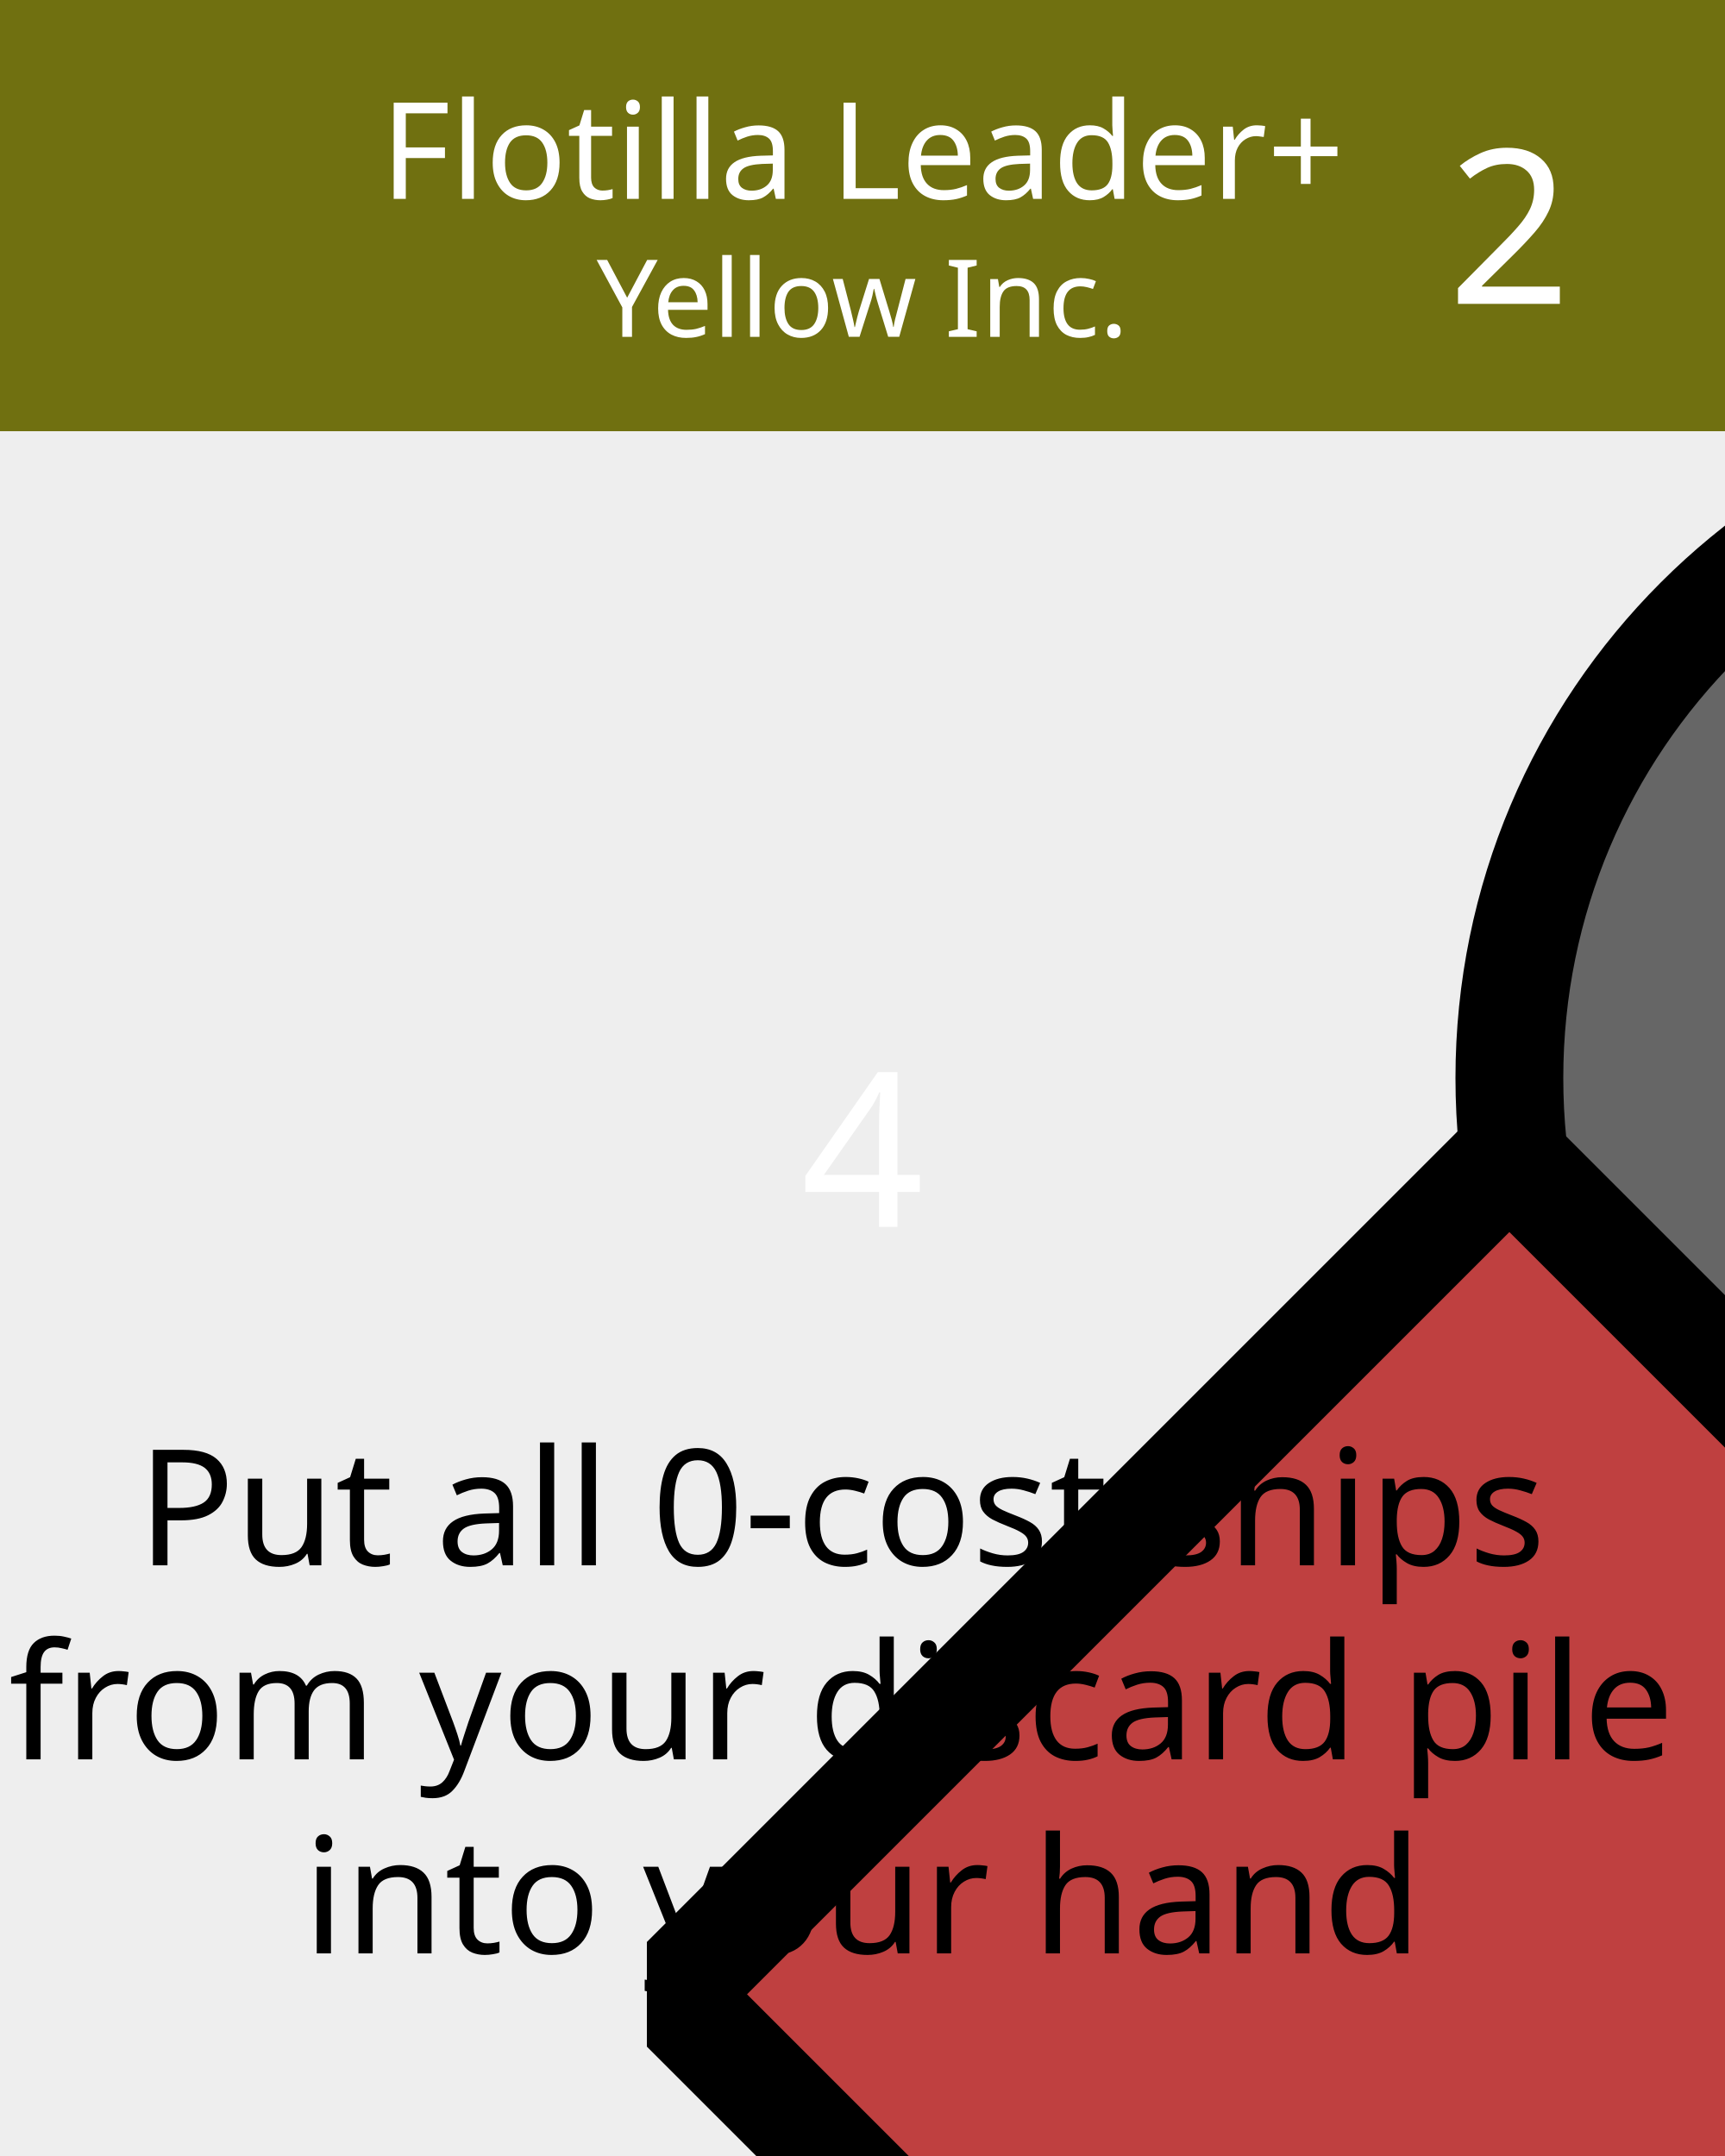
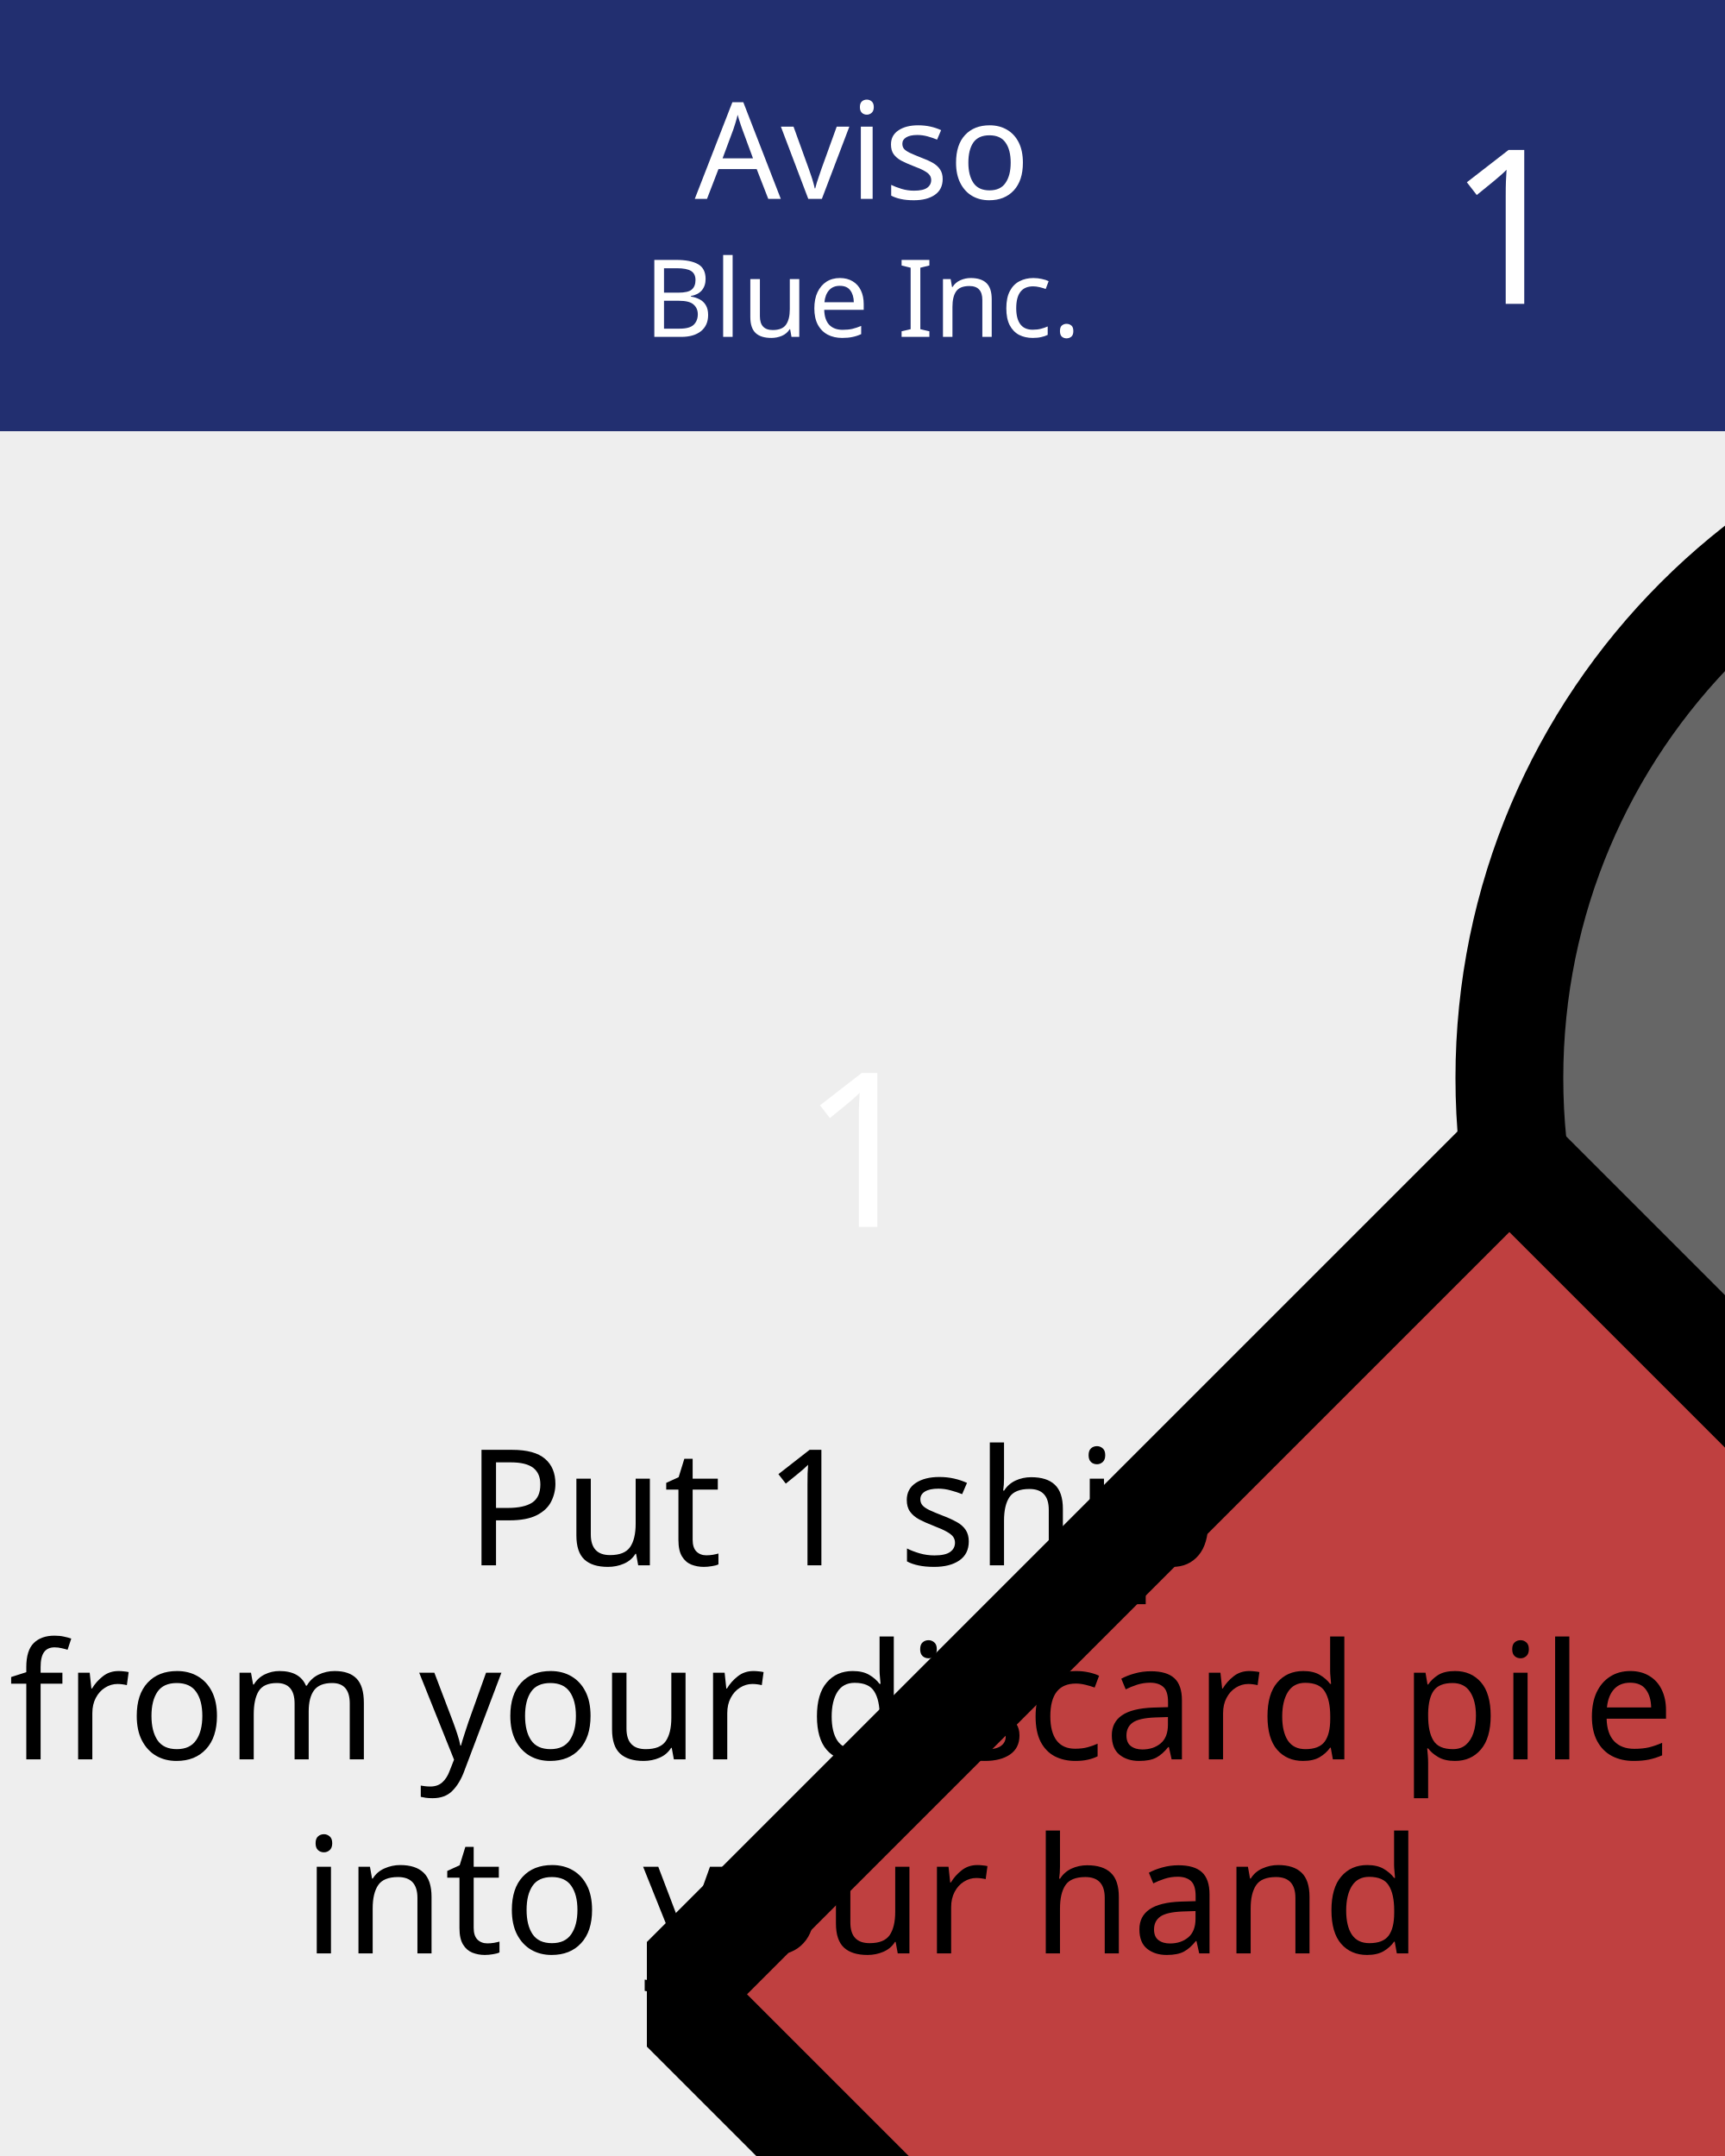
<svg xmlns="http://www.w3.org/2000/svg" version="1.1" width="256" height="320" viewBox="-128 0 256 320">
  <style>
     /* vietnamese */
    @font-face {
    font-family: 'Saira';
    font-style: italic;
    font-weight: 100 900;
    font-stretch: 100%;
    font-display: swap;
    src: url(https://fonts.gstatic.com/s/saira/v23/memhYa2wxmKQyNkiV50dulWP7s95AqZTzbvffS2-vw.woff2) format('woff2');
    unicode-range: U+0102-0103, U+0110-0111, U+0128-0129, U+0168-0169, U+01A0-01A1, U+01AF-01B0, U+0300-0301, U+0303-0304, U+0308-0309, U+0323, U+0329, U+1EA0-1EF9, U+20AB;
    }
    /* latin-ext */
    @font-face {
    font-family: 'Saira';
    font-style: italic;
    font-weight: 100 900;
    font-stretch: 100%;
    font-display: swap;
    src: url(https://fonts.gstatic.com/s/saira/v23/memhYa2wxmKQyNkiV50dulWP7s95AqZTzbvefS2-vw.woff2) format('woff2');
    unicode-range: U+0100-02BA, U+02BD-02C5, U+02C7-02CC, U+02CE-02D7, U+02DD-02FF, U+0304, U+0308, U+0329, U+1D00-1DBF, U+1E00-1E9F, U+1EF2-1EFF, U+2020, U+20A0-20AB, U+20AD-20C0, U+2113, U+2C60-2C7F, U+A720-A7FF;
    }
    /* latin */
    @font-face {
    font-family: 'Saira';
    font-style: italic;
    font-weight: 100 900;
    font-stretch: 100%;
    font-display: swap;
    src: url(https://fonts.gstatic.com/s/saira/v23/memhYa2wxmKQyNkiV50dulWP7s95AqZTzbvQfS0.woff2) format('woff2');
    unicode-range: U+0000-00FF, U+0131, U+0152-0153, U+02BB-02BC, U+02C6, U+02DA, U+02DC, U+0304, U+0308, U+0329, U+2000-206F, U+20AC, U+2122, U+2191, U+2193, U+2212, U+2215, U+FEFF, U+FFFD;
    }
    /* vietnamese */
    @font-face {
    font-family: 'Saira';
    font-style: normal;
    font-weight: 100 900;
    font-stretch: 100%;
    font-display: swap;
    src: url(https://fonts.gstatic.com/s/saira/v23/memjYa2wxmKQyPMrZX79wwYZQMhsyuSLh4vSZSk.woff2) format('woff2');
    unicode-range: U+0102-0103, U+0110-0111, U+0128-0129, U+0168-0169, U+01A0-01A1, U+01AF-01B0, U+0300-0301, U+0303-0304, U+0308-0309, U+0323, U+0329, U+1EA0-1EF9, U+20AB;
    }
    /* latin-ext */
    @font-face {
    font-family: 'Saira';
    font-style: normal;
    font-weight: 100 900;
    font-stretch: 100%;
    font-display: swap;
    src: url(https://fonts.gstatic.com/s/saira/v23/memjYa2wxmKQyPMrZX79wwYZQMhsyuSLhovSZSk.woff2) format('woff2');
    unicode-range: U+0100-02BA, U+02BD-02C5, U+02C7-02CC, U+02CE-02D7, U+02DD-02FF, U+0304, U+0308, U+0329, U+1D00-1DBF, U+1E00-1E9F, U+1EF2-1EFF, U+2020, U+20A0-20AB, U+20AD-20C0, U+2113, U+2C60-2C7F, U+A720-A7FF;
    }
    /* latin */
    @font-face {
    font-family: 'Saira';
    font-style: normal;
    font-weight: 100 900;
    font-stretch: 100%;
    font-display: swap;
    src: url(https://fonts.gstatic.com/s/saira/v23/memjYa2wxmKQyPMrZX79wwYZQMhsyuSLiIvS.woff2) format('woff2');
    unicode-range: U+0000-00FF, U+0131, U+0152-0153, U+02BB-02BC, U+02C6, U+02DA, U+02DC, U+0304, U+0308, U+0329, U+2000-206F, U+20AC, U+2122, U+2191, U+2193, U+2212, U+2215, U+FEFF, U+FFFD;
    }

    text {
        font-family: "Saira", sans-serif;
    }
    .amt {
        text-anchor: middle;
        dominant-baseline: middle;
        fill: #fff;
        font-size: 32px;
        font-weight: 500;
    }
     </style>
  <rect x="-128" y="0" width="256" height="320" fill="#eeeeee" />
-   <rect x="-128" y="0" width="256" height="64" fill="#707010" />
-   <text x="0" y="14" text-anchor="middle" dominant-baseline="hanging" style="font-size:20px;font-weight:500" fill="#fff">Flotilla Leader+</text>
-   <text x="0" y="50" text-anchor="middle" dominant-baseline="auto" style="font-size:16px" fill="#fff">Yellow Inc.</text>
+   <rect x="-128" y="0" width="256" height="64" fill="#222f70" />
+   <text x="0" y="14" text-anchor="middle" dominant-baseline="hanging" style="font-size:20px;font-weight:500" fill="#fff">Aviso</text>
+   <text x="0" y="50" text-anchor="middle" dominant-baseline="auto" style="font-size:16px" fill="#fff">Blue Inc.</text>
  <symbol id="dmg" width="64" height="64" viewBox="-32 -32 64 64">
    <rect x="-22" y="-22" transform="rotate(45, 0, 0)" width="44" height="44" fill="#BF4040" stroke="#000" stroke-width="4" />
  </symbol>
  <symbol id="heal" width="64" height="64" viewBox="-32 -32 64 64">
    <path d="M -16 -24             l 32 0  a 8 8, 0 0 1,   8  8              l 0 32  a 8 8, 0 0 1,  -8  8             l -32 0 a 8 8, 0 0 1, -8 -8             l 0 -32 a 8 8, 0 0 1,  8 -8" fill="#34b249" stroke="#000" stroke-width="4" />
  </symbol>
  <symbol id="hploss" width="64" height="64" viewBox="-32 -32 64 64">
    <path d="M -16 -24             l 32 0  a 8 8, 0 0 1,   8  8              l 0 32  a 8 8, 0 0 1,  -8  8             l -32 0 a 8 8, 0 0 1, -8 -8             l 0 -32 a 8 8, 0 0 1,  8 -8" fill="#bf6a40" stroke="#000" stroke-width="4" />
  </symbol>
  <symbol id="fuel" width="64" height="64" viewBox="-32 -32 64 64">
    <circle cx="0" cy="0" r="24" fill="#666666" stroke="#000" stroke-width="4" />
  </symbol>
  <use href="#fuel" x="64" y="0" />
-   <text x="96" y="34" class="amt">2</text>
+   <text x="96" y="34" class="amt">1</text>
  <use href="#dmg" y="136" x="-32" />
-   <text x="0" y="171" class="amt">4</text>
+   <text x="0" y="171" class="amt">1</text>
  <text x="0" y="224" text-anchor="middle" dominant-baseline="middle" style="font-size:24px">
-     <tspan x="0">Put all 0-cost ships</tspan>
+     <tspan x="0">Put 1 ship</tspan>
    <tspan x="0" dy="1.2em">from your discard pile</tspan>
    <tspan x="0" dy="1.2em">into your hand</tspan>
  </text>
</svg>
